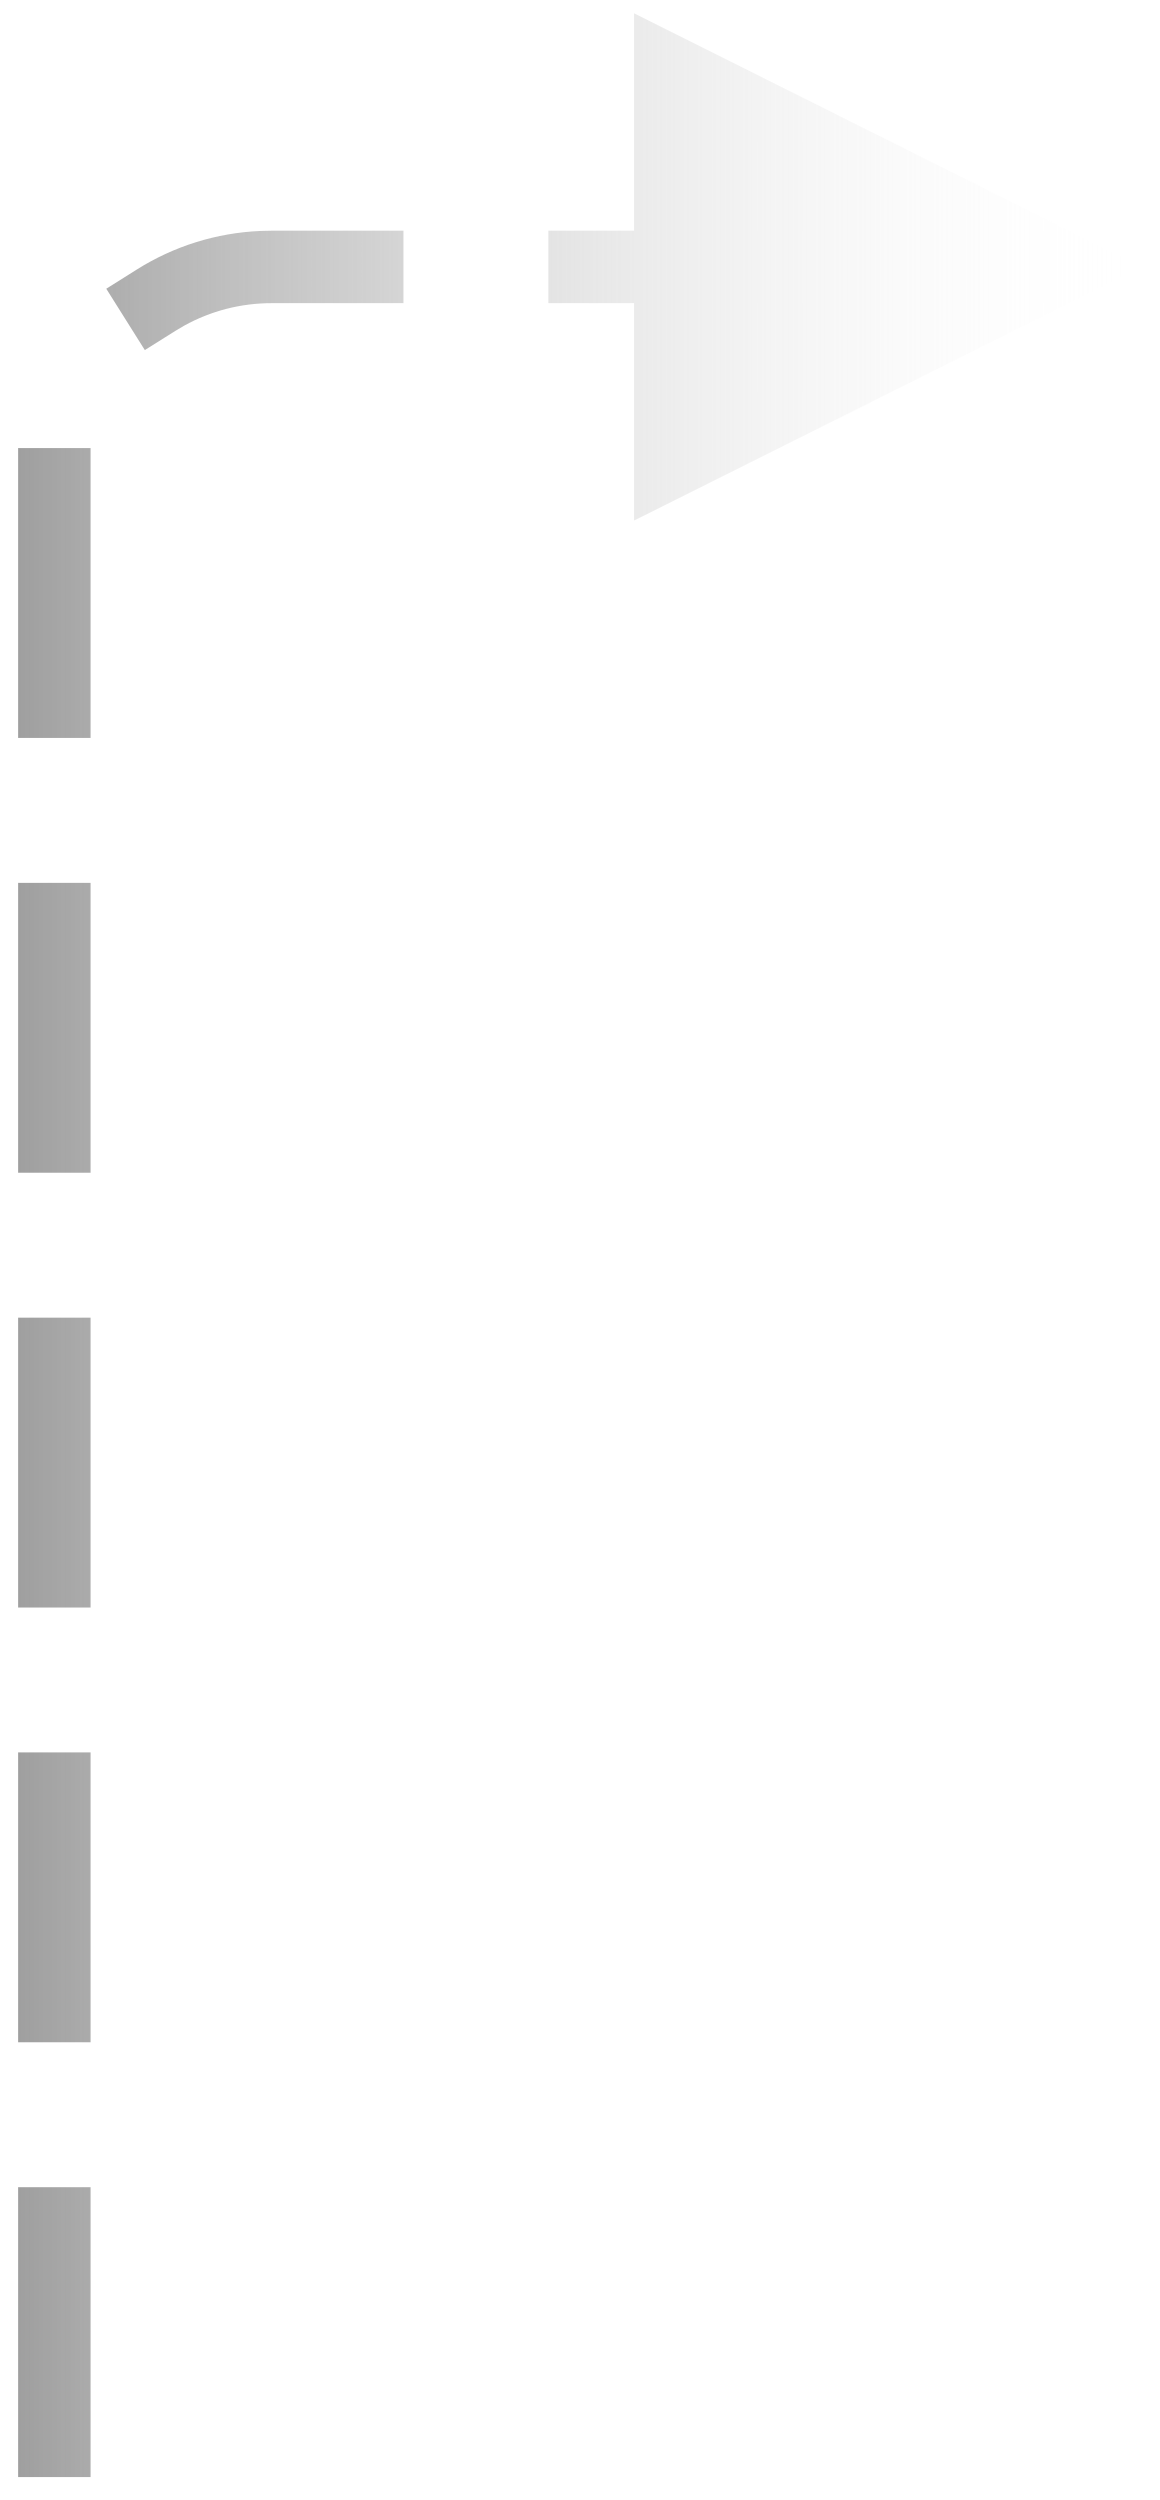
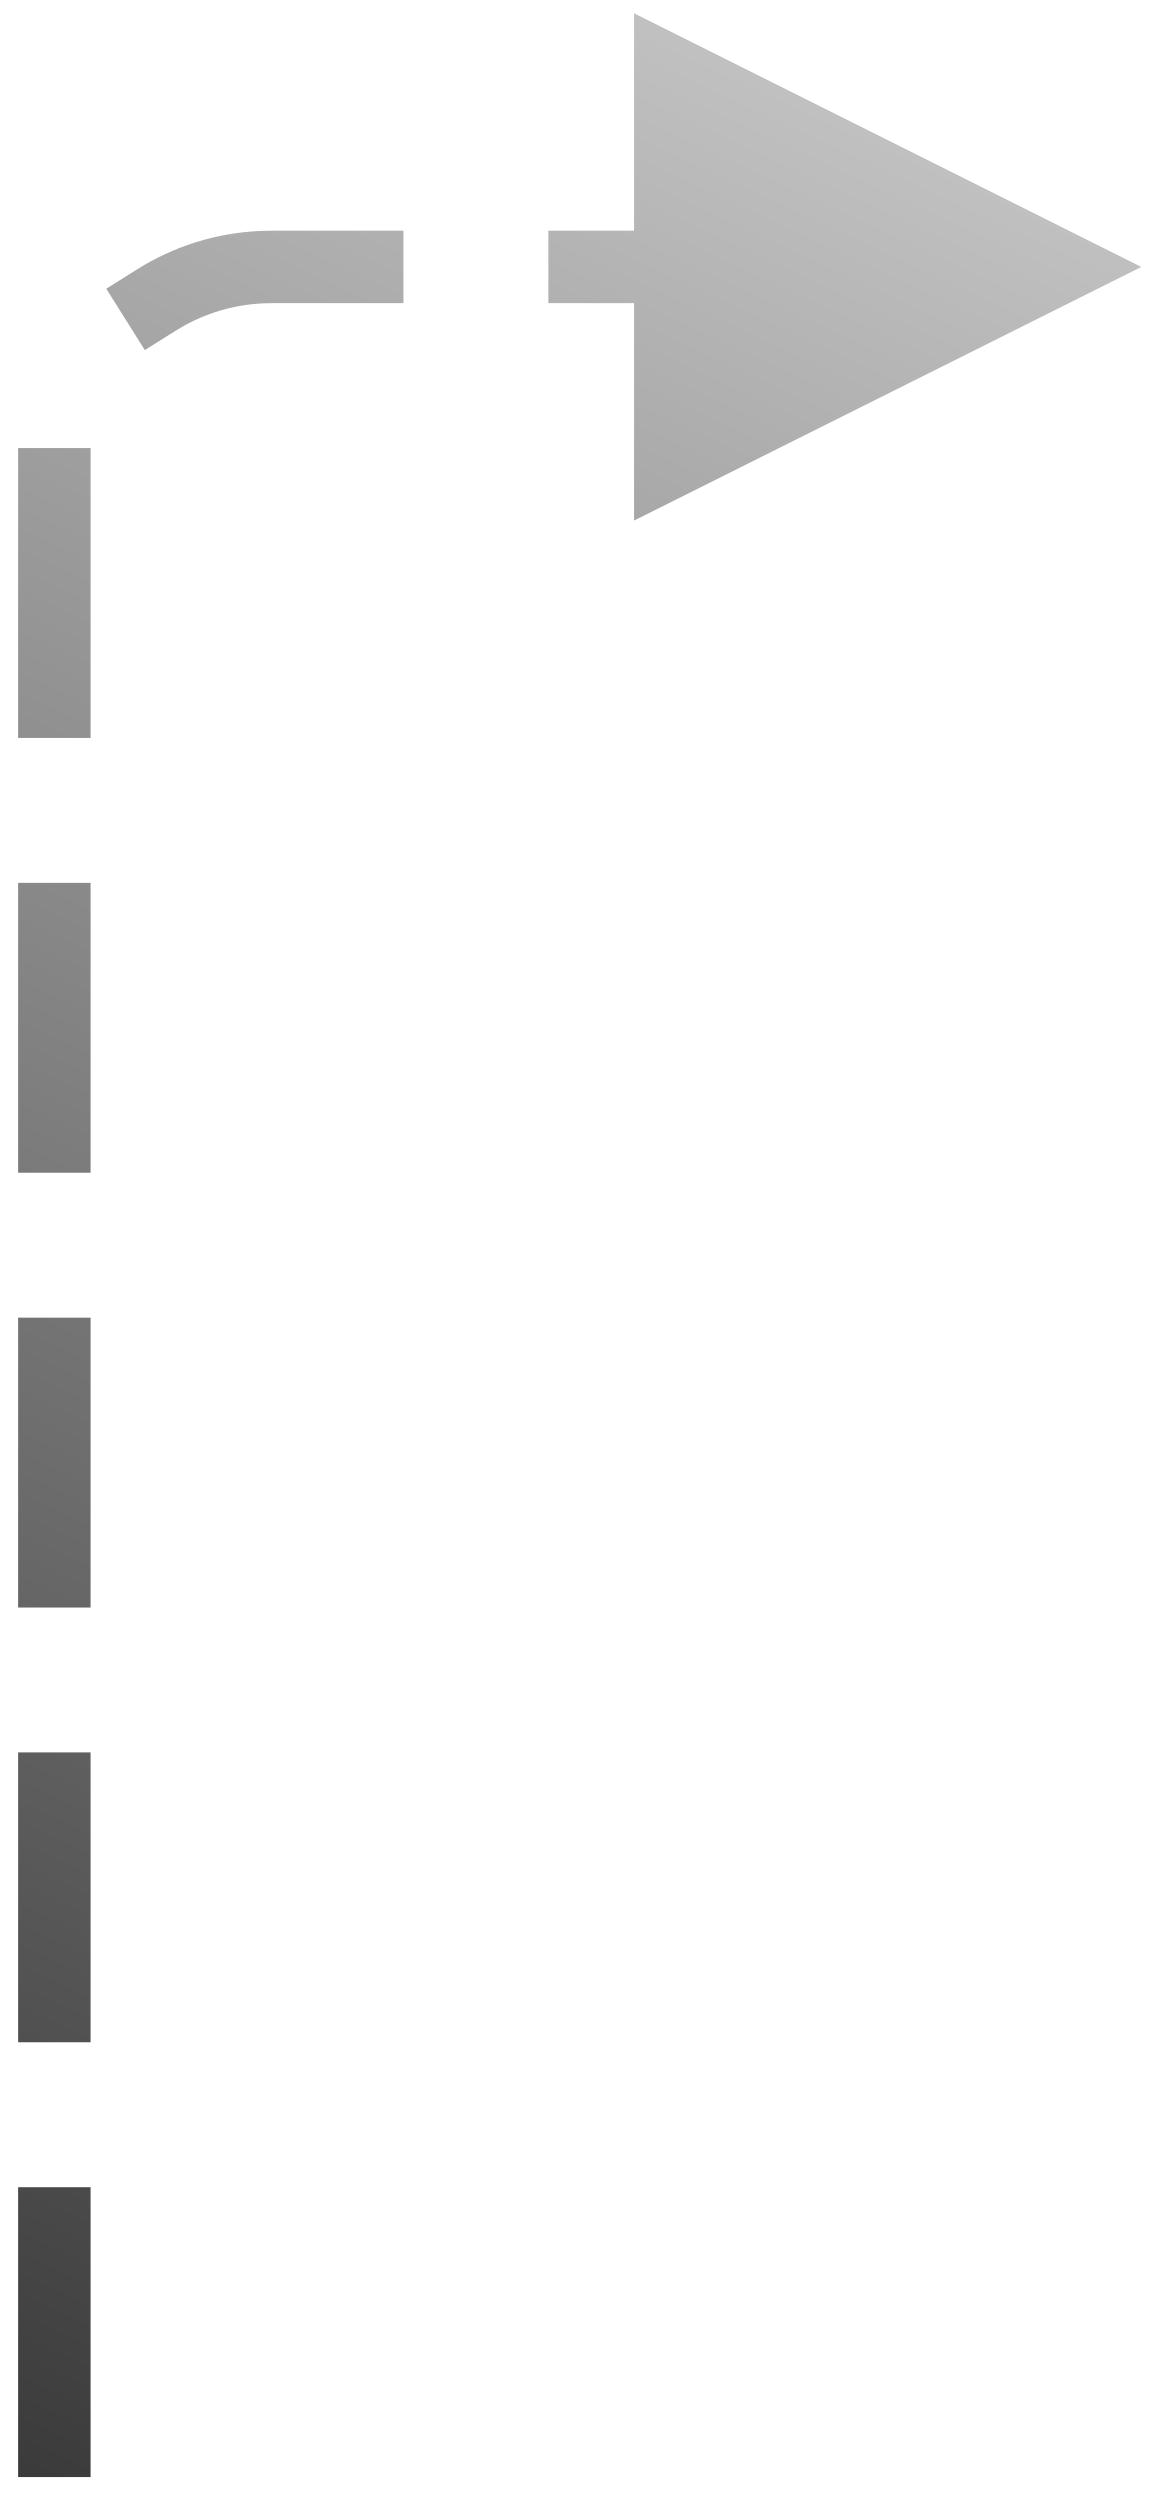
<svg xmlns="http://www.w3.org/2000/svg" width="32px" height="69px" viewBox="0 0 32 69" version="1.1">
  <defs>
-     <linearGradient id="gradient" x1="0" y1="0" x2="100%" y2="0" gradientUnits="userSpaceOnUse">
-       <stop offset="0" stop-color="#9c9c9c" />
-       <stop offset="1" stop-color="rgba(255, 255, 255, 0)" />
+     <linearGradient id="gradient" x1="0" y1="100%" x2="100%" y2="0" gradientUnits="userSpaceOnUse">
+       <stop offset="0" stop-color="#393939" />
+       <stop offset="1" stop-color="#CDCDCD" />
    </linearGradient>
  </defs>
-   <g stroke="none" stroke-width="1" fill="url(#gradient)" fill-rule="evenodd">
-     <path d="M2.5,60.367 L2.5,68.367 L0.5,68.367 L0.5,60.367 L2.5,60.367 Z M2.5,48.367 L2.5,56.367 L0.5,56.367 L0.5,48.367 L2.5,48.367 Z M2.5,36.367 L2.5,44.367 L0.5,44.367 L0.5,36.367 L2.5,36.367 Z M2.5,24.367 L2.5,32.367 L0.5,32.367 L0.5,24.367 L2.5,24.367 Z M2.5,12.367 L2.5,20.367 L0.5,20.367 L0.5,12.367 L2.5,12.367 Z M17.5,0.367 L31.5,7.367 L17.5,14.367 L17.5,8.366 L15.135,8.367 L15.135,6.367 L17.5,6.366 L17.5,0.367 Z M11.135,6.367 L11.135,8.367 L7.5,8.367 C6.641,8.367 5.816,8.583 5.084,8.988 L4.844,9.13 L3.997,9.662 L2.933,7.969 L3.779,7.437 C4.8,6.795 5.97,6.426 7.193,6.374 L7.5,6.367 L11.135,6.367 Z" fill-rule="nonzero" />
+   <g stroke="none" stroke-width="1" fill="url(#gradient)">
+     <path d="M2.5,60.367 L2.5,68.367 L0.5,68.367 L0.5,60.367 L2.5,60.367 Z M2.5,48.367 L2.5,56.367 L0.5,56.367 L0.5,48.367 L2.5,48.367 Z M2.5,36.367 L2.5,44.367 L0.5,44.367 L0.5,36.367 L2.5,36.367 Z M2.5,24.367 L2.5,32.367 L0.5,32.367 L0.5,24.367 L2.5,24.367 Z M2.5,12.367 L2.5,20.367 L0.5,20.367 L0.5,12.367 L2.5,12.367 Z M17.5,0.367 L31.5,7.367 L17.5,14.367 L17.5,8.366 L15.135,8.367 L15.135,6.367 L17.5,6.366 L17.5,0.367 Z M11.135,6.367 L11.135,8.367 L7.5,8.367 C6.641,8.367 5.816,8.583 5.084,8.988 L4.844,9.13 L3.997,9.662 L2.933,7.969 L3.779,7.437 C4.8,6.795 5.97,6.426 7.193,6.374 L7.5,6.367 L11.135,6.367 Z" />
  </g>
</svg>
